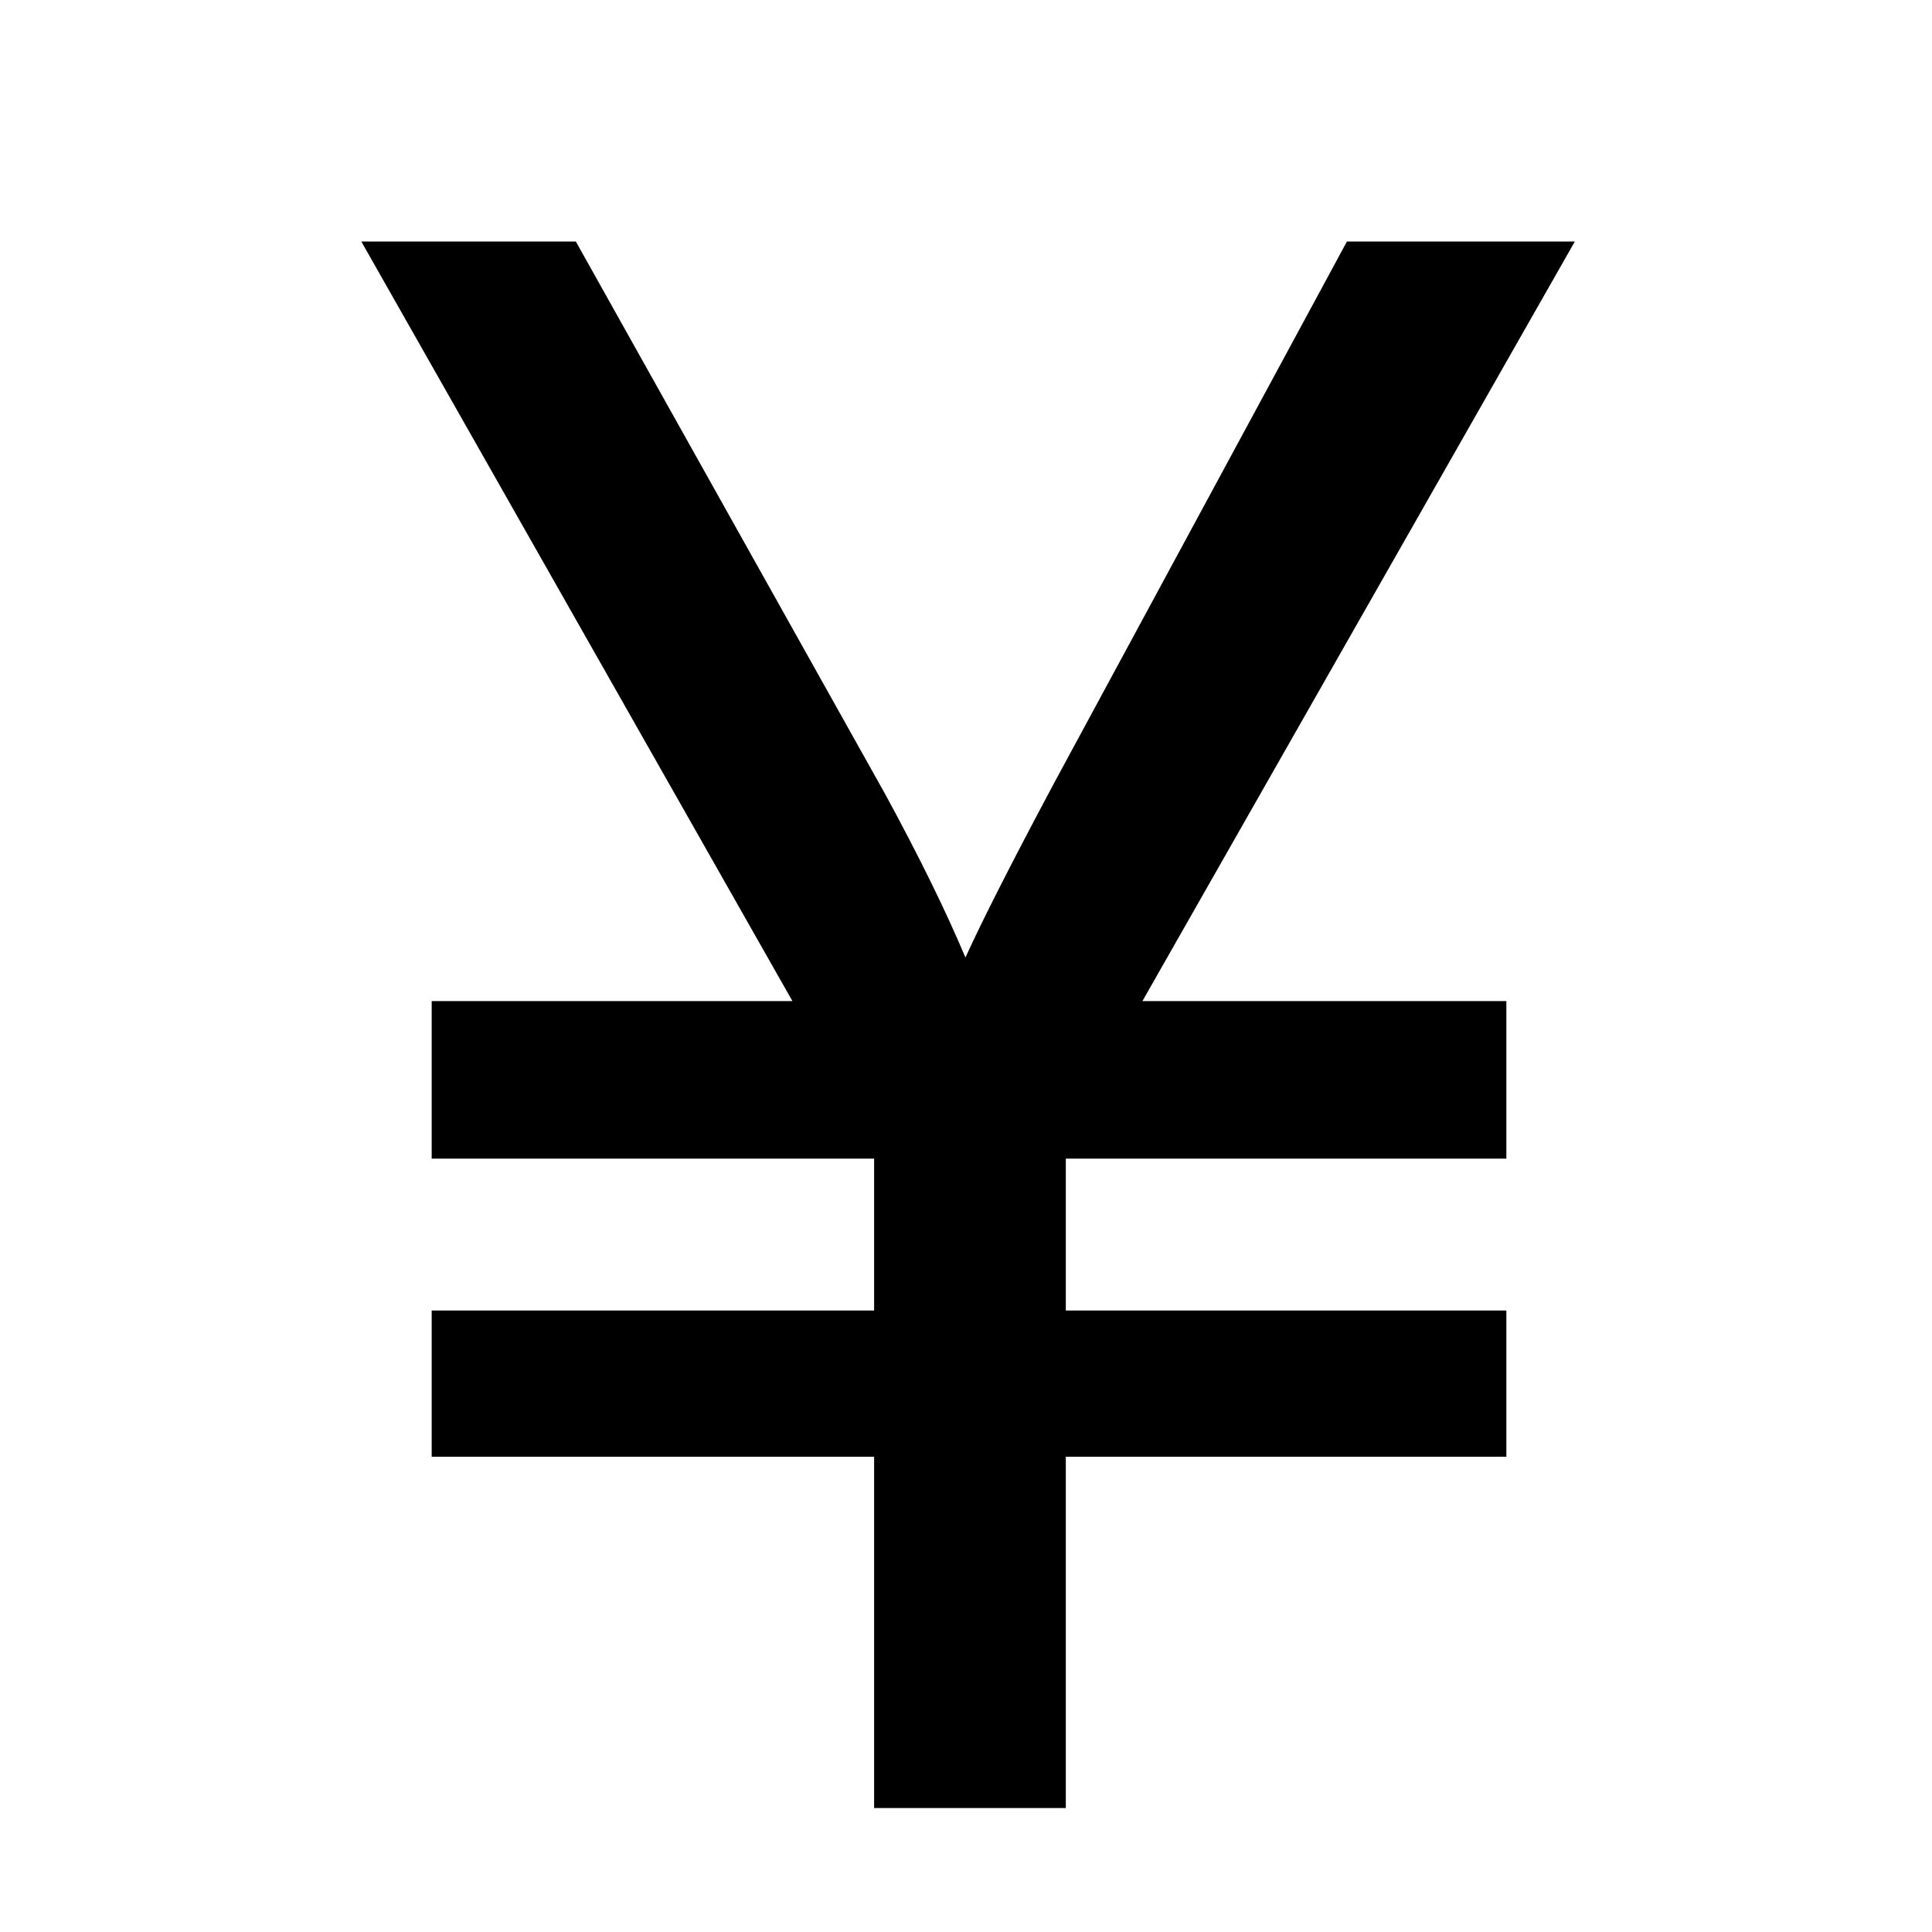
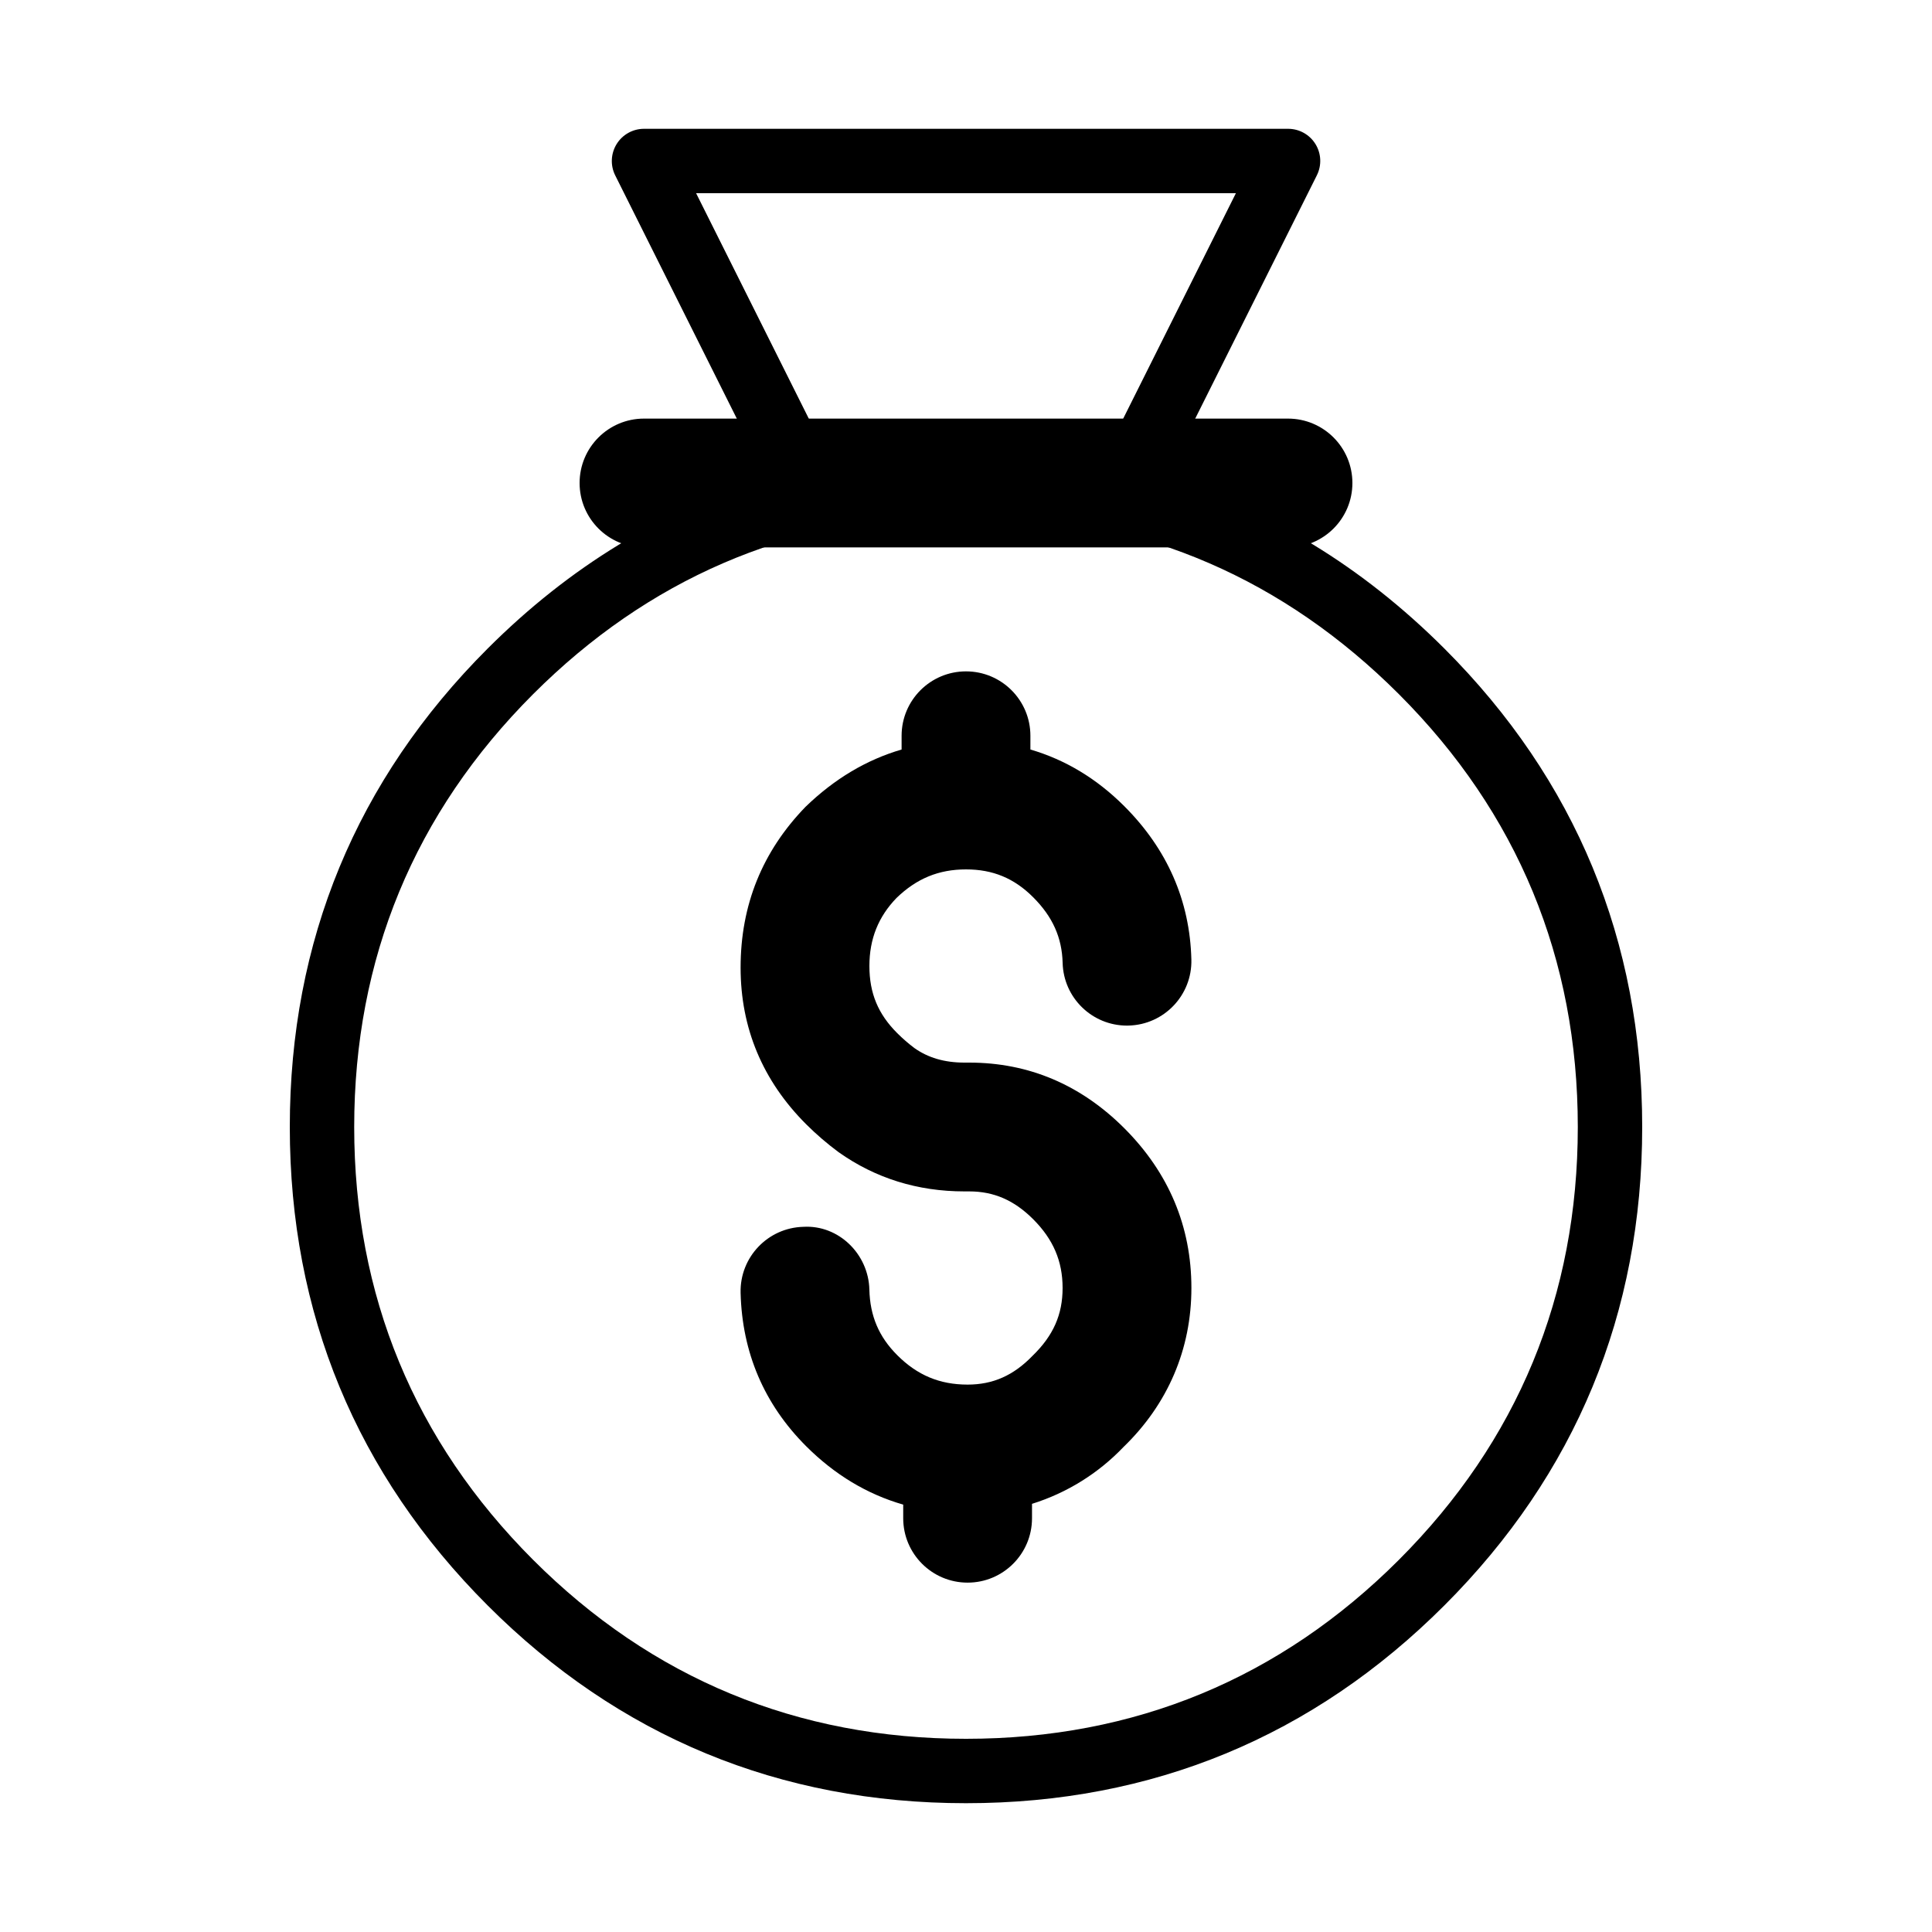
- <svg xmlns="http://www.w3.org/2000/svg" t="1579161528911" class="icon" viewBox="0 0 1024 1024" version="1.1" p-id="3047" width="200" height="200">
+ <svg xmlns="http://www.w3.org/2000/svg" t="1624872561409" class="icon" viewBox="0 0 1024 1024" version="1.1" p-id="29035" width="200" height="200">
  <defs>
    <style type="text/css" />
  </defs>
-   <path d="M463.3 958.3V772.1H228.8v-77.5h234.5v-80.5H228.8v-83.5H420L191.5 128h113.7L469 420.6c18.2 33.4 32.4 62.4 42.7 86.9 9-19.8 24.6-50.5 46.8-92.1L713.9 128h120.8L605.5 530.6h192.9v83.5H564.9v80.5h233.5v77.5H564.9v186.2H463.3z" p-id="3048" />
+   <path d="M512 955.733c-98.679 0-183.996-35.26-253.559-104.841S153.6 696.013 153.6 597.333s35.277-183.996 104.841-253.559c43.469-43.469 92.996-73.574 148.002-90.061l-80.367-160.751A17.067 17.067 0 0 1 341.333 68.267h341.333a17.033 17.033 0 0 1 15.275 24.695l-80.333 160.666c54.886 16.469 104.397 46.609 147.968 90.146C835.14 413.338 870.4 498.654 870.4 597.333s-35.26 183.979-104.841 253.559S610.679 955.733 512 955.733z m0.427-686.421a16.964 16.964 0 0 1-10.24 3.738c-84.941 2.133-158.822 34.065-219.614 94.857C219.648 430.848 187.733 508.041 187.733 597.333s31.915 166.485 94.839 229.427C345.515 889.702 422.707 921.6 512 921.6s166.485-31.898 229.427-94.839C804.369 763.819 836.267 686.626 836.267 597.333s-31.898-166.485-94.839-229.427C680.619 307.115 607.01 275.2 522.667 273.067a16.93 16.93 0 0 1-10.24-3.755zM368.947 102.4l71.492 143.002a370.961 370.961 0 0 1 60.877-6.451 15.36 15.36 0 0 1 11.11 3.738 16.043 16.043 0 0 1 11.093-3.738c20.617 0.512 40.653 2.645 60.075 6.366L655.053 102.4H368.947z" p-id="29036" />
+   <path d="M512.853 838.827a34.133 34.133 0 0 1-34.133-34.133v-7.219c-19.115-5.495-36.335-15.855-51.439-30.942-22.272-22.272-33.946-49.63-34.748-81.323a34.15 34.15 0 0 1 33.28-34.97c18.688-1.092 34.509 14.438 34.97 33.263 0.341 13.978 5.035 25.02 14.763 34.748 10.65 10.667 22.511 15.616 37.308 15.616 13.414 0 24.32-4.83 34.355-15.206 11.162-10.82 15.991-22.016 15.991-35.994 0-14.217-4.949-25.805-15.599-36.454-10.069-10.069-20.838-14.746-33.894-14.746h-2.56c-24.764 0-47.189-6.98-66.662-20.787a155.921 155.921 0 0 1-17.186-14.78C404.224 572.826 392.533 544.905 392.533 512.853c0-33.229 11.554-61.594 34.355-85.163 15.394-14.916 32.393-25.003 50.978-30.43v-7.287a34.133 34.133 0 0 1 68.267 0v7.287c18.517 5.41 35.174 15.445 49.749 30.02 22.801 22.784 34.782 50.142 35.567 81.289a34.15 34.15 0 0 1-33.246 35.004l-0.887 0.017a34.116 34.116 0 0 1-34.099-33.263c-0.358-13.414-5.308-24.457-15.599-34.748C537.532 465.476 526.234 460.8 512 460.8c-14.455 0-26.163 4.813-36.847 15.155C465.613 485.837 460.8 497.545 460.8 512c0 14.507 4.676 25.532 14.746 35.584 2.867 2.867 5.956 5.547 9.148 7.936 7.168 5.069 15.821 7.68 26.453 7.68h2.56c31.488 0 59.119 11.708 82.176 34.765C619.486 621.568 631.467 650.069 631.467 682.667c0 32.358-12.442 61.508-35.994 84.275a114.039 114.039 0 0 1-48.486 30.123v7.646a34.133 34.133 0 0 1-34.133 34.116zM682.667 290.133H341.333a34.133 34.133 0 0 1 0-68.267h341.333a34.133 34.133 0 0 1 0 68.267z" p-id="29037" />
</svg>
